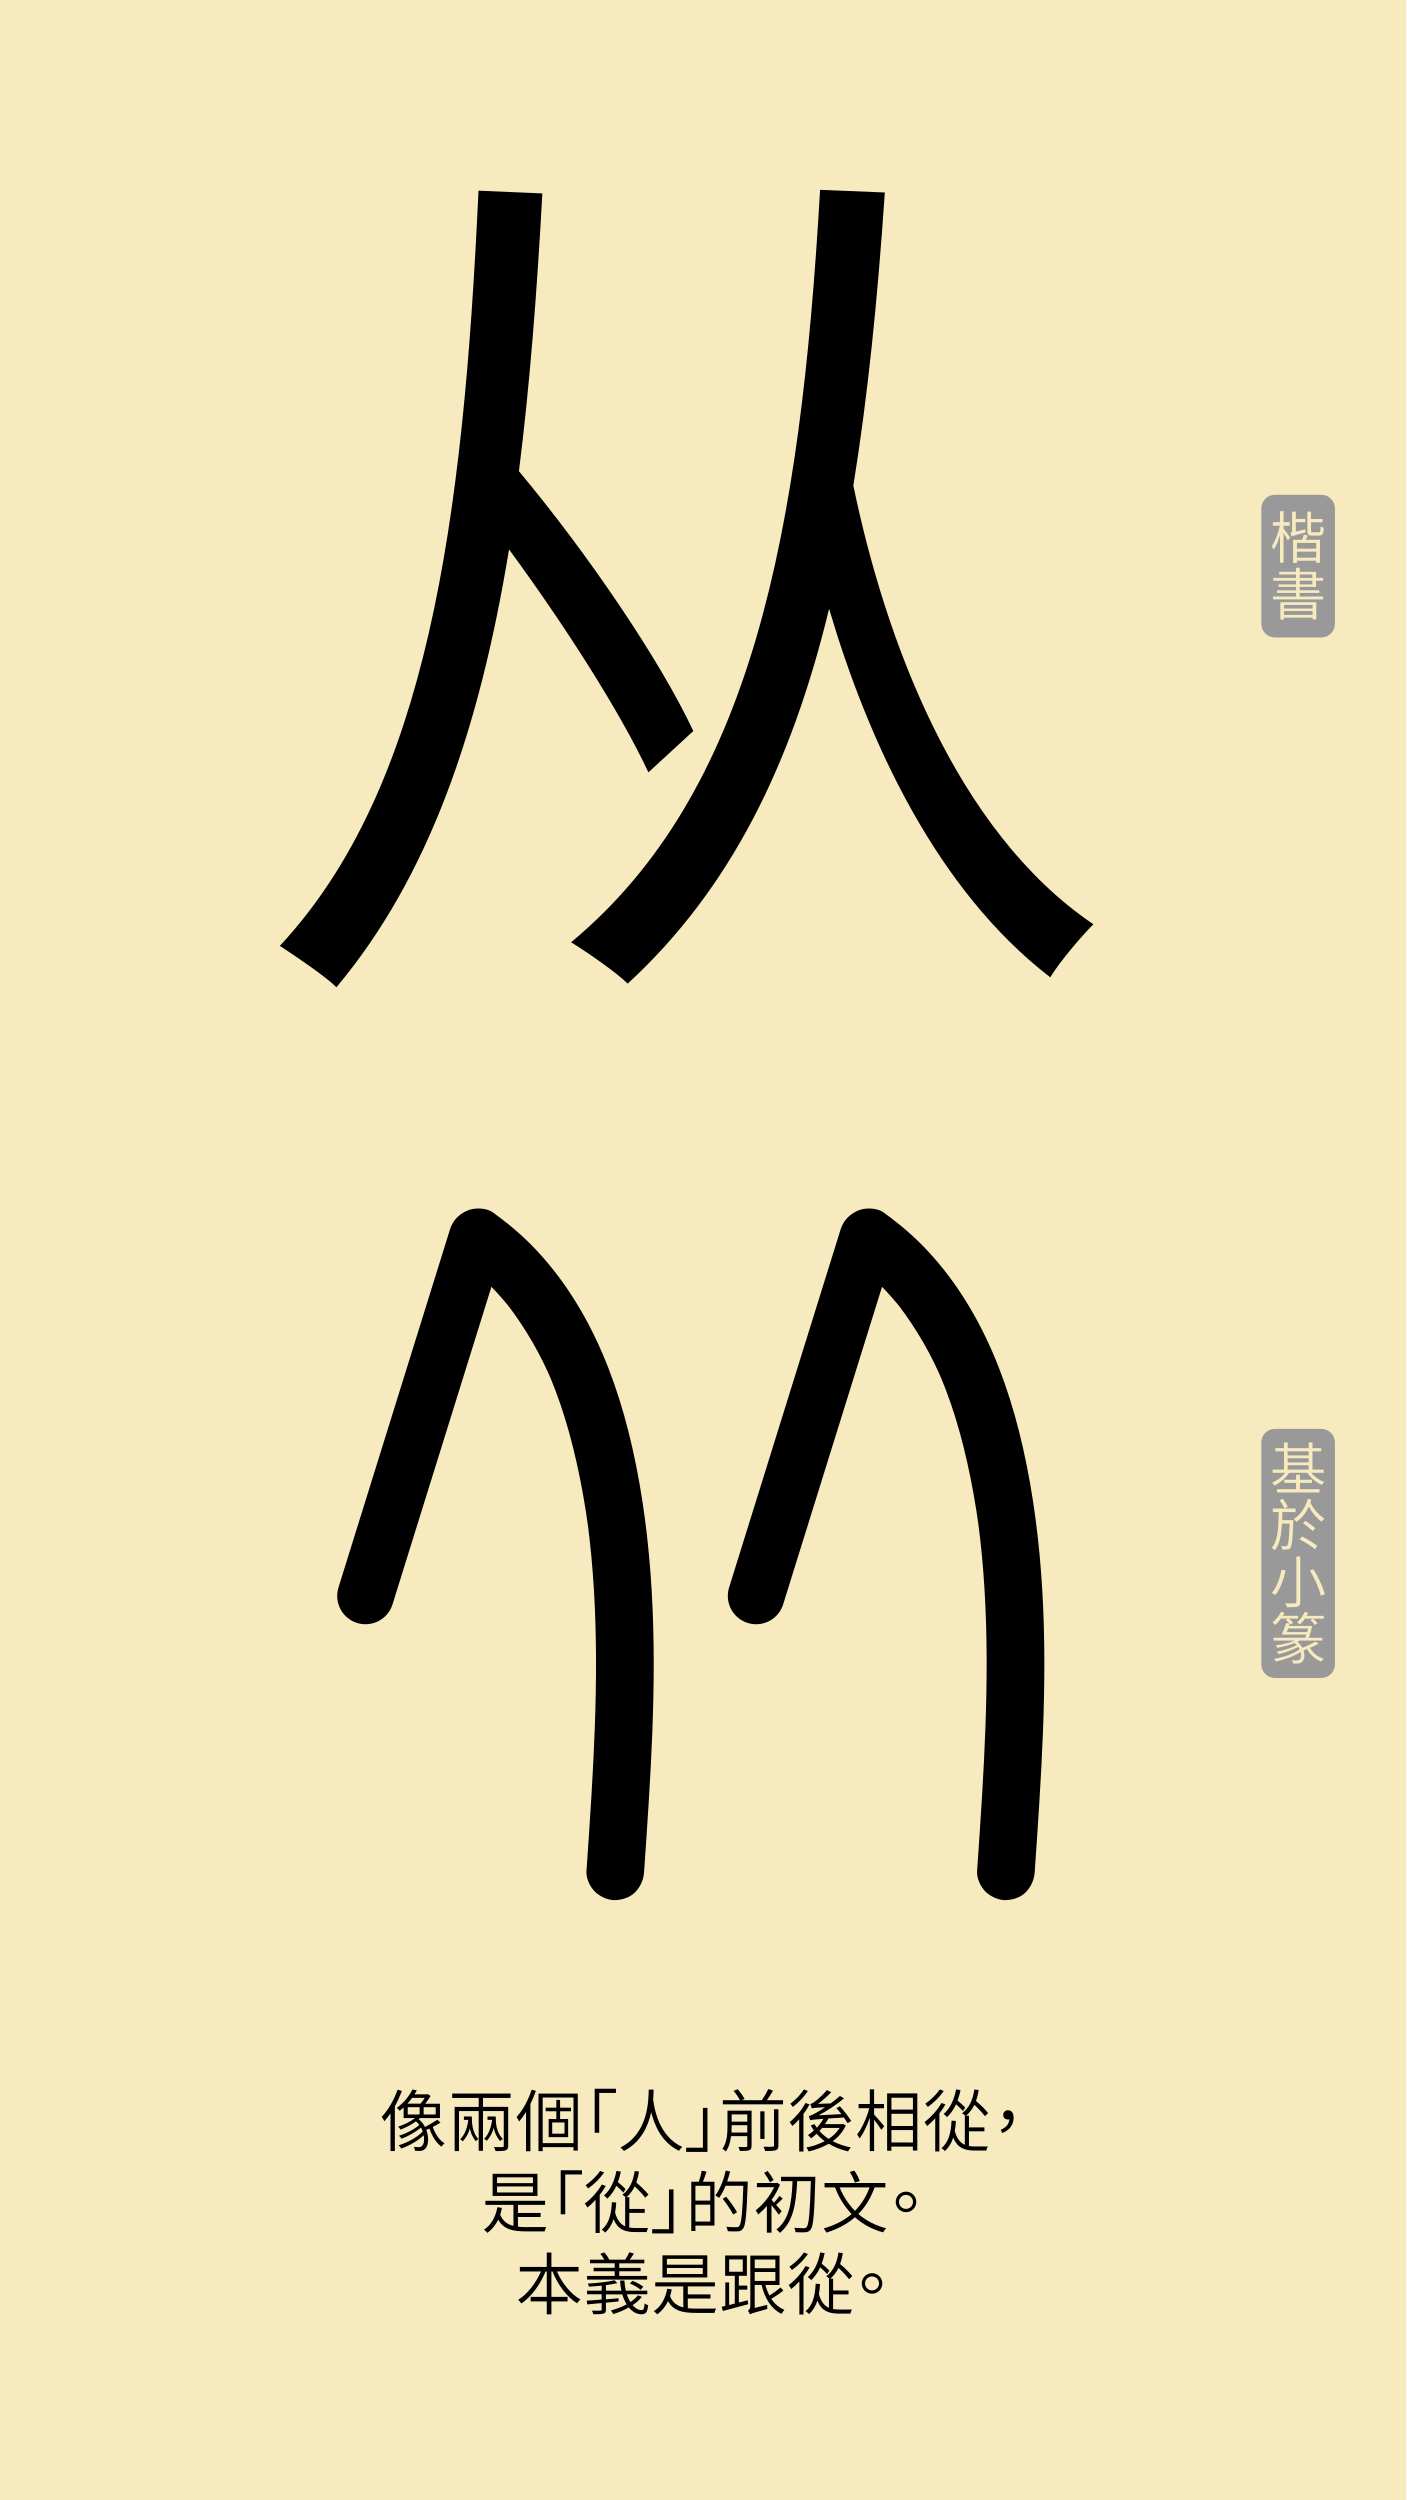
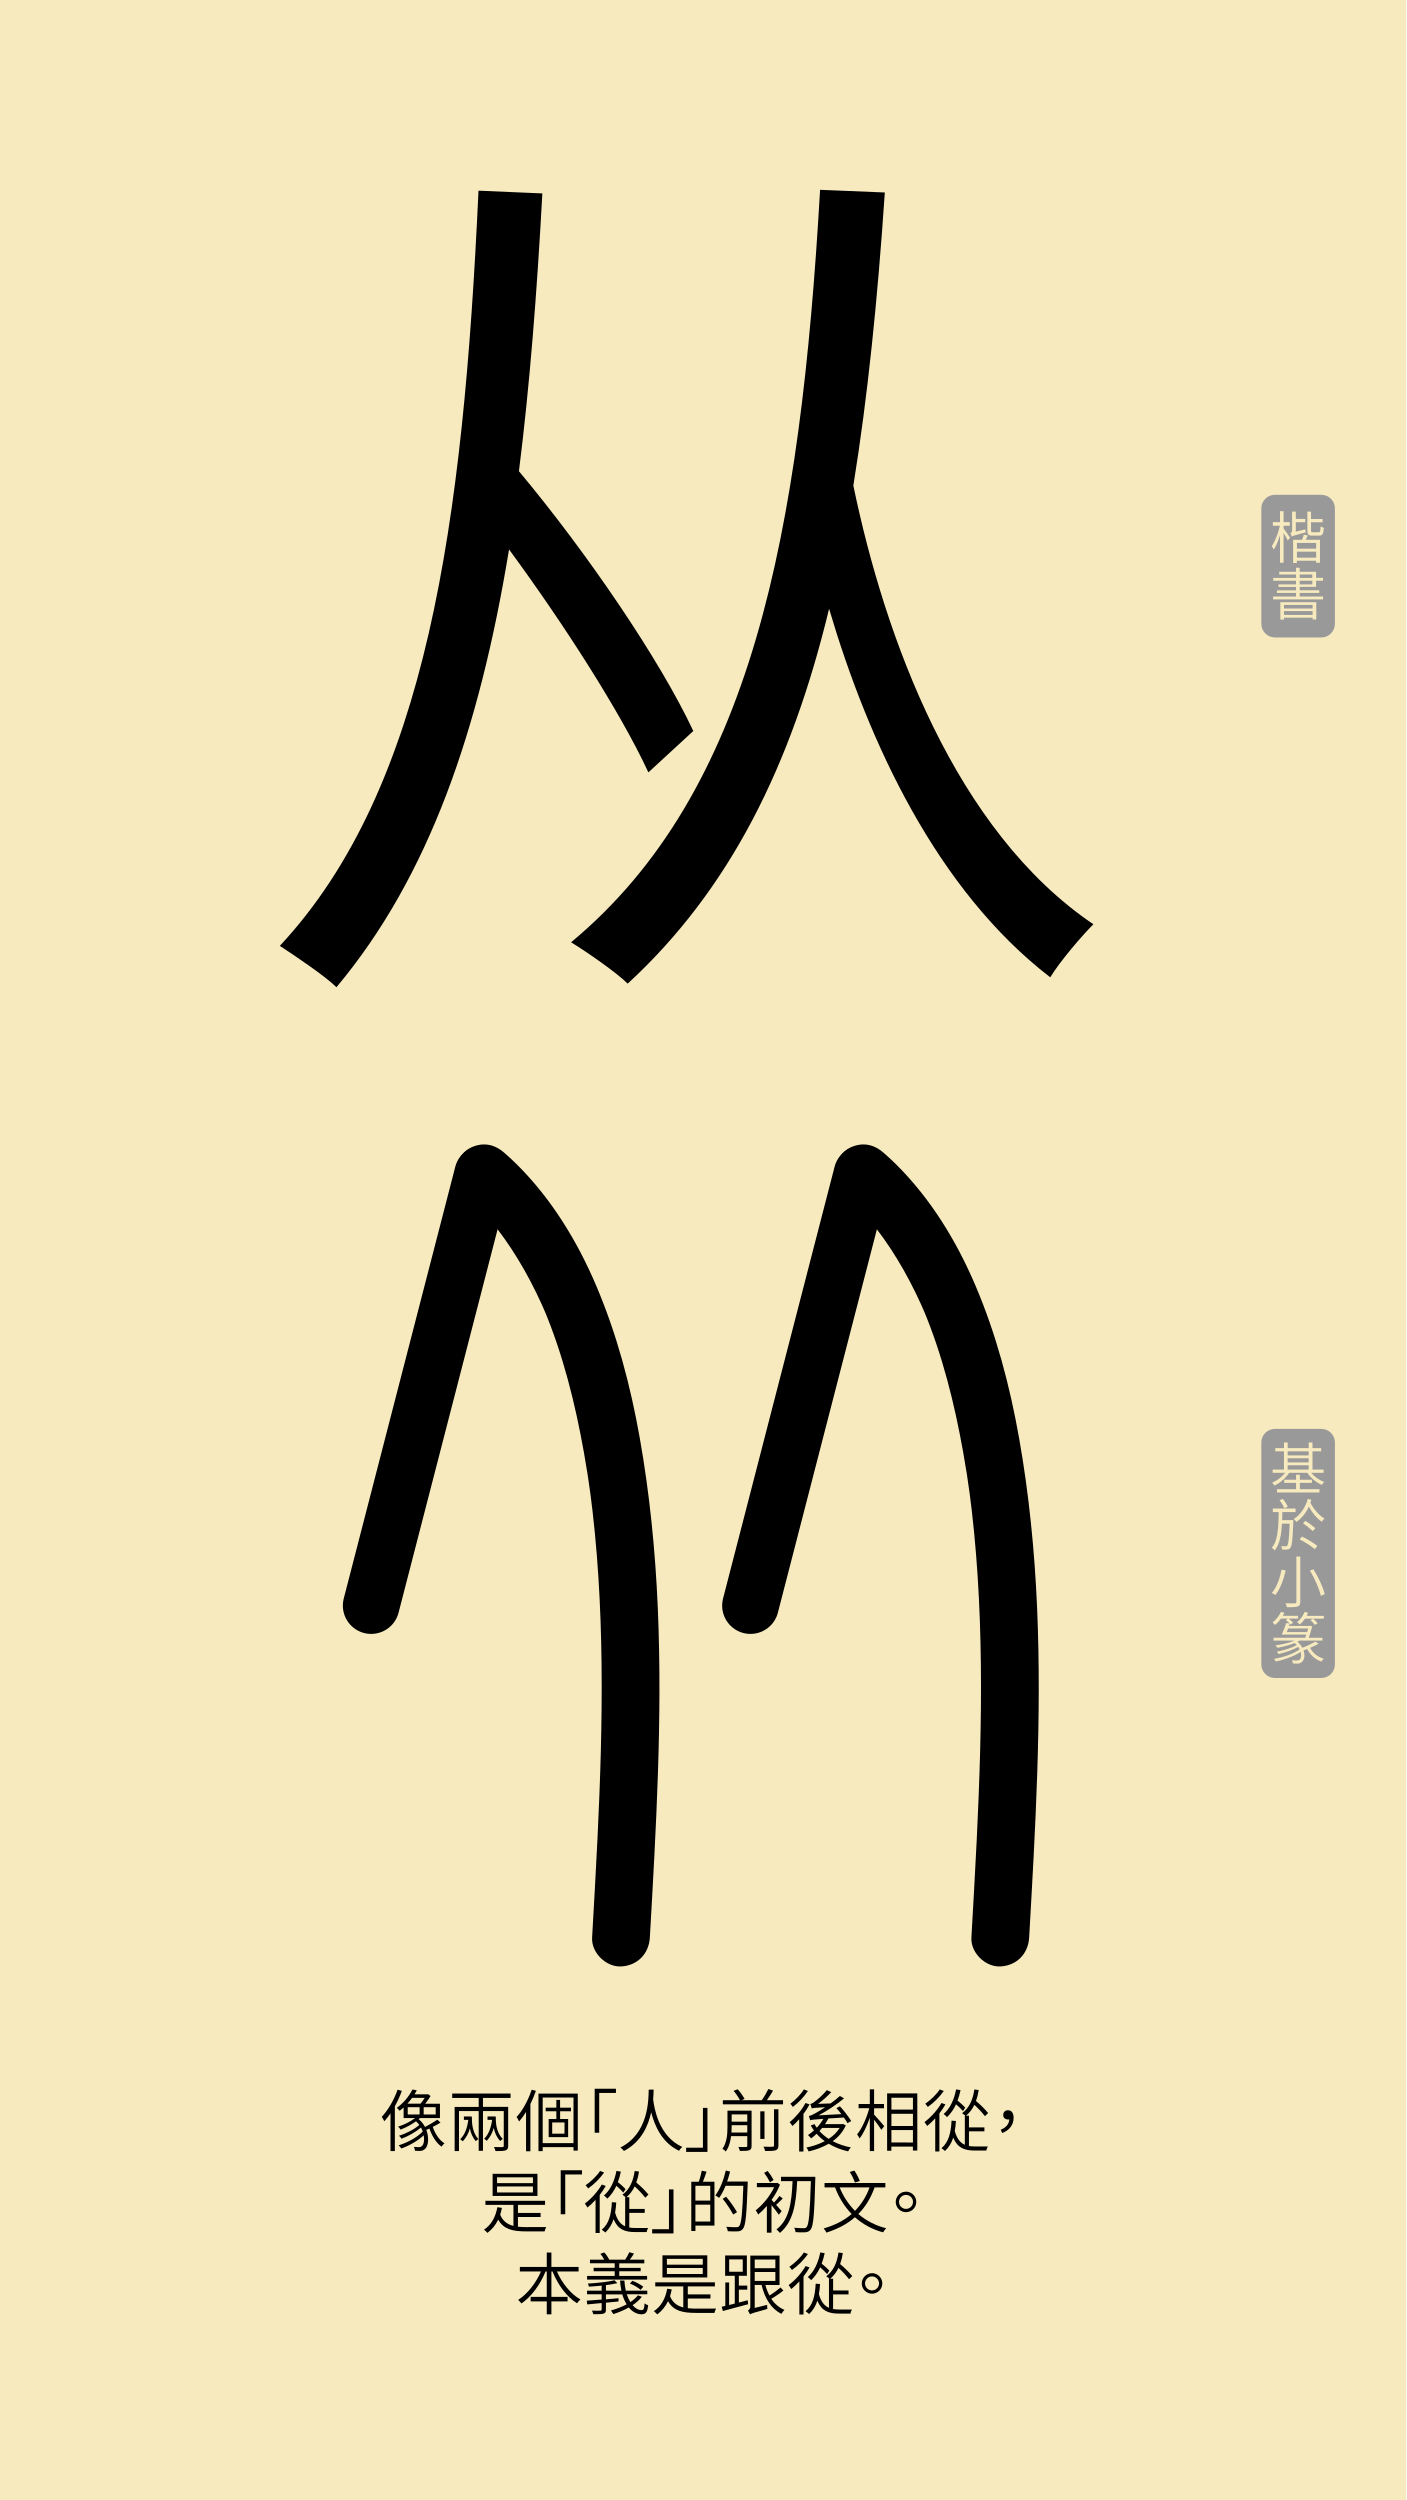
<svg xmlns="http://www.w3.org/2000/svg" id="Layer_1" data-name="Layer 1" viewBox="0 0 1242 2208">
  <defs>
    <style>.cls-1{fill:#f6eabe;}.cls-2{fill:#999;}.cls-3,.cls-4{fill:none;}.cls-4{stroke:#000;stroke-linecap:round;stroke-miterlimit:10;stroke-width:50px;}</style>
  </defs>
  <rect class="cls-1" width="1242" height="2208" />
  <path d="M572.65,682.16C548,629,498,551.15,449.58,485.25c-26.2,159.59-70.66,289-152.44,386.67-9.53-9.53-36.53-27.79-50-36.52,130.21-139.75,162-374,175.47-667L479,170.83C474.2,259,467.85,340.74,458.32,416.17c60.34,72.25,124.65,166.74,154,229.46ZM781.47,170c-6.35,94.49-15.08,180.24-27.79,258.84,27.79,134.19,89.72,304.9,212,387.47-10.32,10.32-29.38,32.55-38.11,46.85C827.52,786.17,767.18,656,732.25,537.65,698.9,675.8,644.91,785.38,554.39,868.74c-9.53-9.52-35.73-27.78-50-36.52C664,699.62,706.84,471.75,724.3,167.65Z" />
  <rect class="cls-2" x="1114" y="437" width="65" height="126" rx="12" />
  <path class="cls-1" d="M1133.7,466.82c1.25,1.6,4.9,6.7,5.7,8.05l-2,2.45c-.7-1.5-2.35-4.4-3.75-6.65V497h-3.15V472.57c-1.5,5.05-3.5,9.9-5.55,12.85a14.83,14.83,0,0,0-1.75-3.1c2.9-4,5.8-11.5,7.2-18h-6.2v-3.15h6.3v-9.65h3.15v9.65h5.45v3.15h-5.45Zm19.1.7a19.47,19.47,0,0,0,.45,2.65c-10.15,2.7-11.6,3.15-12.5,3.75a12.13,12.13,0,0,0-1.1-3.2c.7-.2,1.55-.5,1.55-2.2v-16.7h3.25v6.5h8.35v2.9h-8.35v8.3Zm2.35,5.5-2,3.75h12.65V497h-3.4v-1.75h-17v2h-3.3V476.77h7.9c.55-1.5,1.2-3.25,1.55-4.6Zm7.3,6.5h-17v5.05h17Zm0,13v-5.3h-17v5.3Zm2.25-22.4c1.25,0,1.5-.75,1.65-5.25a9.16,9.16,0,0,0,2.85,1.25c-.3,5.45-1.2,6.95-4.15,6.95h-5.85c-3.65,0-4.55-.95-4.55-4.45V451.87h3.25v6.5h10.2v2.9h-10.2v7.35c0,1.3.25,1.5,1.65,1.5Z" />
  <path class="cls-1" d="M1168.55,526.87v2.5H1124.4v-2.5h20.25v-3.2H1127.8v-2.3h16.85v-3H1129.2v-2.25h15.45v-3.2H1124.5v-2.5h20.15v-3.05H1129.8V505h14.85v-3.55h3.25V505h14.45v5.4h6.15v2.5h-6.15v5.45H1147.9v3h17.3v2.3h-17.3v3.2Zm-37.75,5h31.75v15.25h-3.25v-1.6H1134v1.7h-3.2Zm3.2,2.4v3.2h25.3v-3.2Zm25.3,8.85v-3.4H1134v3.4Zm-11.4-32.7h11.15v-3.05H1147.9Zm0,5.7h11.15v-3.2H1147.9Z" />
  <path d="M354.92,1846.69a98.85,98.85,0,0,1-6.18,13.56v39.59H344.9v-33.35a61.73,61.73,0,0,1-5.46,7,32.86,32.86,0,0,0-2.28-3.9c5.58-5.87,10.8-14.87,14-24Zm34.14,28c-2.1,1.26-4.44,2.64-6.84,3.78,2,6.06,5.82,11.82,10.38,14.52a11.2,11.2,0,0,0-2.64,2.94c-4.62-3.18-8.46-9.42-10.68-16a27.45,27.45,0,0,1-2.76,1.2c2.58,6.84,1.86,14-1,16.68a6.91,6.91,0,0,1-5.22,1.92c-1.08,0-2.4-.06-3.78-.18a9.31,9.31,0,0,0-1-3.42,38.26,38.26,0,0,0,4.14.24,3.66,3.66,0,0,0,3.12-1.14c1.56-1.38,2.22-5.16,1.44-9.36-5.16,4.92-13.08,9.36-19.8,11.7a15.8,15.8,0,0,0-2.34-2.82c7.62-2.28,16.62-7.14,21.3-12.24a35.76,35.76,0,0,0-1.5-3.48,63.52,63.52,0,0,1-17.22,9.9,16.14,16.14,0,0,0-2.22-2.64c5.94-1.8,13.74-5.76,17.88-9.54a16.39,16.39,0,0,0-2.94-3.18,58.44,58.44,0,0,1-13.56,7.26,11.26,11.26,0,0,0-2.22-2.58,52.48,52.48,0,0,0,15.06-7.56H356.48v-9.35c-1.14,1-2.28,2-3.54,2.94a9.54,9.54,0,0,0-2.52-2.59,44.59,44.59,0,0,0,13.86-16.25l3.84.72c-.6,1.2-1.32,2.34-2,3.54h11.1l.72-.18,2.34,1.68a52.13,52.13,0,0,1-4.8,6.84h13.08v12.65H370.94a15.29,15.29,0,0,1-1.2,1,21,21,0,0,1,5.64,6.84,111.93,111.93,0,0,0,10.92-6.42ZM364,1852.81a54.58,54.58,0,0,1-4.2,5.16h11.58a37.88,37.88,0,0,0,3.72-5.16Zm-3.9,14.69h10.5v-6.42h-10.5Zm24.72-6.42H374.18v6.42H384.8Z" />
  <path d="M426.56,1852.87v7.92h22.26v34.31c0,2.28-.54,3.48-2.22,4.08s-4.68.66-8.94.66a14.79,14.79,0,0,0-1.38-3.6c3.42.12,6.54.12,7.5.06s1.14-.3,1.14-1.2v-30.6H426.56v35.1h-3.78v-35.1h-17.4v35.34h-3.84v-39h21.24v-7.92h-23.4V1849h51.54v3.9Zm-9.84,16.43c0,6.12.42,13.92,5.76,20a8.65,8.65,0,0,0-2.28,1.8A23.88,23.88,0,0,1,415,1879.8a27.16,27.16,0,0,1-6.24,11.4,14.22,14.22,0,0,0-2.34-1.8c4.08-3.9,6.24-9.9,7.2-17.15h-3.9v-3Zm21.12,0c0,6.18.48,13.92,6.24,19.92a11.7,11.7,0,0,0-2.4,1.74,23.65,23.65,0,0,1-5.58-11.64,27.62,27.62,0,0,1-6.18,11.46,15,15,0,0,0-2.34-1.8c4-3.84,6.06-9.72,7.08-16.73h-4.08v-3Z" />
  <path d="M473.3,1846.63a99.16,99.16,0,0,1-4.86,11.64V1900H464.6v-34.73a68.26,68.26,0,0,1-6.12,8.46,21.26,21.26,0,0,0-2.22-4c5.46-5.88,10.32-14.94,13.32-24.12Zm37,2.46v50.33h-3.78v-3.06H479.3v3.54h-3.72v-50.81Zm-3.78,43.73v-40.25H479.3v40.25Zm-11.82-28.13v6.83h7.08v16H484.58v-16h6.78v-6.83h-9.42v-3.19h9.42v-6.83h3.3v6.83h9.66v3.19Zm3.9,9.89H487.7v9.9h10.86Z" />
  <path d="M544,1848.49H529.22v35.15h-4v-38.87H544Z" />
  <path d="M577.28,1845.55c-.06,2.1-.12,5.1-.42,8.64.9,7,4.56,32.51,25.74,42a12.63,12.63,0,0,0-2.88,3.36c-15.42-7.26-21.72-22.74-24.6-34-2.64,12.23-8.94,26.33-24.06,34.19a13.77,13.77,0,0,0-3.12-3.06c25-12.48,24.78-42.11,25-51.11Z" />
  <path d="M606,1896.84h14.82v-35.15h4v38.87H606Z" />
  <path d="M663.8,1895.16c0,2.16-.48,3.24-2,3.9s-4.26.66-8.34.66a17,17,0,0,0-1.32-3.54c3.12.12,5.94.12,6.72.06s1.14-.3,1.14-1.08v-8.52H645.68c-.6,4.74-1.86,9.78-4.68,13.56a11.24,11.24,0,0,0-2.94-2.34c4-5.64,4.44-13.38,4.44-19.44v-14.27h21.3Zm27.78-40.25v3.66H638.42v-3.66h15.12a45.12,45.12,0,0,0-5.64-8.28l3.66-1.38a49.14,49.14,0,0,1,6.06,8.52l-2.94,1.14h18.18a79.77,79.77,0,0,0,5.76-9.9l4.14,1.44c-1.68,2.82-3.6,5.94-5.46,8.46ZM660,1883.46V1877h-13.8v1.44c0,1.56-.06,3.24-.18,5Zm-13.8-16v6.41H660v-6.41Zm29,21.65h-3.72v-24.41h3.72Zm8.4-26.22h3.9v31.92c0,2.52-.6,3.6-2.34,4.26s-4.8.72-9.36.72a17,17,0,0,0-1.5-3.84c3.78.12,7,.12,8,.06s1.32-.3,1.32-1.2Z" />
  <path d="M715,1858.62a67.05,67.05,0,0,1-5.4,8.46v33.18h-3.78v-28.5a55.81,55.81,0,0,1-6,5.94,23.11,23.11,0,0,0-2.4-3.41,57.79,57.79,0,0,0,14-16.92Zm-1.44-11.87a59.41,59.41,0,0,1-13.32,14.1,20,20,0,0,0-2.22-2.82c4.44-3.3,9.42-8.4,11.94-12.66ZM747,1877.17a34,34,0,0,1-11.58,13.91,56.54,56.54,0,0,0,16.08,5.52,13.63,13.63,0,0,0-2.46,3.48,58.51,58.51,0,0,1-17.16-6.72,63.26,63.26,0,0,1-17.7,6.78,10.39,10.39,0,0,0-2-3.42,62.23,62.23,0,0,0,16.26-5.64,41.7,41.7,0,0,1-7.2-6.54,42.74,42.74,0,0,1-4.86,4.08,25.12,25.12,0,0,0-2.76-2.94,46.2,46.2,0,0,0,5.28-4.08,34,34,0,0,1-2.82-4.38l3.3-1.2a19.47,19.47,0,0,0,2,3.18,40.7,40.7,0,0,0,5.82-7.86c-9,.6-10.5.91-11.64,1.26a33.39,33.39,0,0,0-1.2-3.77c1.62-.19,3.78-1.26,6.6-2.88,1.44-.78,4.38-2.58,7.8-4.87-9.36.49-10.92.73-11.82,1.09a28.56,28.56,0,0,0-1.26-3.84,10.79,10.79,0,0,0,3.9-2.16A67.38,67.38,0,0,0,730.28,1846l3.9,1.8a87.44,87.44,0,0,1-11.7,10.32l11.1-.36a87.91,87.91,0,0,0,8.22-6.6l3.66,2.1a135.45,135.45,0,0,1-22.44,15l20.1-1.08c-1.5-1.87-2.94-3.72-4.38-5.29l3.06-1.61a90.33,90.33,0,0,1,10,13l-3.24,1.92c-.78-1.38-2-3.12-3.24-5-5.58.35-10.14.66-13.68.83a52.18,52.18,0,0,1-3,5h15.18l.72-.18Zm-20.94,2.21a33.51,33.51,0,0,1-2.34,2.76,40,40,0,0,0,8.16,6.9,31.13,31.13,0,0,0,9.72-9.66Z" />
  <path d="M772,1867.62c2,2.05,7.68,8.59,8.94,10.2l-2.52,3.24a96.69,96.69,0,0,0-6.42-8.88v27.66h-3.78v-29.58c-2.4,7.2-5.7,14.22-9.06,18.42a27.23,27.23,0,0,0-2.16-3.6c4.2-5,8.52-14.63,10.74-23.09h-9.42v-3.72h9.9v-13H772v13h8.76V1862H772Zm38.16-18.71v50.45h-3.9v-3.48h-19v3.66H783.5v-50.63Zm-22.86,3.78v10.5h19v-10.5Zm0,25h19v-10.8h-19Zm19,14.58V1881.3h-19v10.92Z" />
  <path d="M835,1858.62a64.7,64.7,0,0,1-5.34,7.92v33.66H826v-29.28a74.28,74.28,0,0,1-7.14,6.78,29.45,29.45,0,0,0-2.34-3.48,58.73,58.73,0,0,0,15-16.85Zm-1.44-11.87a59.36,59.36,0,0,1-14.1,14.1,20.64,20.64,0,0,0-2.28-2.82c4.74-3.24,10.14-8.4,12.78-12.66Zm22.2,48.59a31.51,31.51,0,0,0,5.46.42c1.26.06,9.36,0,11.22,0a10.05,10.05,0,0,0-1.32,3.6H861c-9.06,0-15.3-2.22-19.14-11.4a26.48,26.48,0,0,1-7.26,11.82,28.42,28.42,0,0,0-3.12-2.52c6.18-5,8.4-13.2,8.94-24.3l3.84.3a74,74,0,0,1-1,8.88c1.86,6.78,4.86,10.38,8.88,12.12v-25.68h.48a25.66,25.66,0,0,0-2.88-2.21c6.12-4.45,9.48-11.64,10.8-20.94l3.84.48a50.08,50.08,0,0,1-2.4,9.72,78.36,78.36,0,0,1,10.74,10.62L869.9,1869a80.5,80.5,0,0,0-9.36-10,28.48,28.48,0,0,1-7.26,9.59h2.52v10.32h13.62v3.48H855.8Zm-5.22-30.84a61,61,0,0,0-6.18-6,36.85,36.85,0,0,1-7.92,11.34,19,19,0,0,0-3-2.76c5.64-4.85,9.24-12.59,11-21.71l3.9.6a60.12,60.12,0,0,1-2.64,9.3,60.56,60.56,0,0,1,6.78,6.12Z" />
  <path d="M883.88,1881c4.68-2,7.26-4.86,7.56-9.17a4,4,0,0,1-1.14.11c-2.34,0-4.26-1.32-4.26-4.07a4,4,0,0,1,4.32-4.08c3.18,0,4.86,2.58,4.86,6.66,0,6.41-4,11.21-10.08,13.43Z" />
  <path d="M457.46,1966.62a70.7,70.7,0,0,0,7.38.36c2.1.06,14.76,0,17.58-.06a16.36,16.36,0,0,0-1.44,3.84H464.72c-12.3,0-19.92-1.92-24.72-10.38a31.55,31.55,0,0,1-9.48,11.7,19.84,19.84,0,0,0-3.06-2.82c6.3-4.14,10.2-10.92,11.82-19.86l4,.6a55.92,55.92,0,0,1-1.5,6.06c2.34,5.64,6.3,8.52,11.7,9.84v-18.54H428.72v-3.6H481.4v3.6H457.46v7.08h20v3.6h-20Zm17.22-27.17h-39.6v-19.56h39.6Zm-4-16.44H439v5.16h31.68Zm0,8.1H439v5.27h31.68Z" />
  <path d="M514,1920.49H499.22v35.15h-4v-38.87H514Z" />
  <path d="M535,1930.62a64.7,64.7,0,0,1-5.34,7.92v33.66H526v-29.28a74.28,74.28,0,0,1-7.14,6.78,29.45,29.45,0,0,0-2.34-3.48,58.73,58.73,0,0,0,15-16.85Zm-1.44-11.87a59.36,59.36,0,0,1-14.1,14.1,20.64,20.64,0,0,0-2.28-2.82c4.74-3.24,10.14-8.4,12.78-12.66Zm22.2,48.59a31.51,31.51,0,0,0,5.46.42c1.26.06,9.36,0,11.22,0a10.05,10.05,0,0,0-1.32,3.6H561c-9.06,0-15.3-2.22-19.14-11.4a26.48,26.48,0,0,1-7.26,11.82,28.42,28.42,0,0,0-3.12-2.52c6.18-5,8.4-13.2,8.94-24.3l3.84.3a74,74,0,0,1-1,8.88c1.86,6.78,4.86,10.38,8.88,12.12v-25.68h.48a25.66,25.66,0,0,0-2.88-2.21c6.12-4.45,9.48-11.64,10.8-20.94l3.84.48a50.08,50.08,0,0,1-2.4,9.72,78.36,78.36,0,0,1,10.74,10.62L569.9,1941a80.5,80.5,0,0,0-9.36-10,28.48,28.48,0,0,1-7.26,9.59h2.52v10.32h13.62v3.48H555.8Zm-5.22-30.84a61,61,0,0,0-6.18-6,36.85,36.85,0,0,1-7.92,11.34,19,19,0,0,0-3-2.76c5.64-4.85,9.24-12.59,11-21.71l3.9.6a60.12,60.12,0,0,1-2.64,9.3,60.56,60.56,0,0,1,6.78,6.12Z" />
  <path d="M576,1968.84h14.82v-35.15h4v38.87H576Z" />
  <path d="M624,1918c-1,2.94-2.1,6.3-3.18,8.88H631v38.75h-16.8v4.8h-3.66v-43.55h6.66a64.68,64.68,0,0,0,2.58-9.72Zm3.3,12.47H614.18v13.08h13.14Zm0,31.56v-14.88H614.18v14.88Zm33.06-33.17c-1,27.53-1.8,36.71-4.2,39.59a5.6,5.6,0,0,1-4.56,2.28,74.94,74.94,0,0,1-8.82-.12,9.42,9.42,0,0,0-1.32-3.9c3.9.36,7.5.36,8.82.36s1.92-.12,2.52-.9c2-2.1,2.94-11.34,3.72-35.7H640.82a55.33,55.33,0,0,1-5.64,10.68,36.22,36.22,0,0,0-3.36-2.22c4.08-5.34,7.32-13.61,9.18-21.89l3.84.84c-.78,3-1.62,6-2.64,8.88h18.18Zm-12.78,27a106.51,106.51,0,0,0-9.3-13.92l3.06-1.79a102.47,102.47,0,0,1,9.6,13.61Z" />
  <path d="M687.86,1956.06c-1.26-1.86-4.08-5.64-6.48-8.52v24.36H677.3v-23.64a61.07,61.07,0,0,1-7.68,7.62,13.85,13.85,0,0,0-2.22-3.66,60.27,60.27,0,0,0,16.38-20.51h-15.3v-3.66h17.28l.78-.18,2.34,1.62a62.93,62.93,0,0,1-7.44,13.43c.6.66,1.32,1.5,2.16,2.41a46.19,46.19,0,0,0,4.86-5.88l2.82,2.27c-1.86,1.92-4,4-5.82,5.64,2.1,2.28,4.14,4.56,4.92,5.46Zm-7.8-28.61a50.51,50.51,0,0,0-5.16-8.4l3.06-1.68a46,46,0,0,1,5.28,8Zm40-2.7c-.84,31-1.68,41.33-4.08,44.33a5.75,5.75,0,0,1-4.5,2.46,63.83,63.83,0,0,1-8.82-.12,10.21,10.21,0,0,0-1.2-3.84c3.78.3,7.14.36,8.52.36a2.7,2.7,0,0,0,2.46-1c2-2.28,2.88-12.48,3.72-40.55H704.06c-1,21.59-3.9,36.17-15.24,45.71a18.44,18.44,0,0,0-3.06-3.06c11-8.4,13.44-22.62,14.22-42.65h-10.2v-3.84h30.3Z" />
  <path d="M772.46,1931.89c-3.48,9.65-8.22,17.33-14.4,23.51a59.93,59.93,0,0,0,24.6,12.6,20.15,20.15,0,0,0-2.7,3.6,61.1,61.1,0,0,1-24.9-13.32c-6.78,5.94-15.06,10.32-25.14,13.56a18.63,18.63,0,0,0-2.46-3.66c10-2.94,18.12-7.08,24.72-12.72a68.52,68.52,0,0,1-14.64-23.57h-9.3V1928h53.7v3.9Zm-30.9,0a62.52,62.52,0,0,0,13.56,20.75A57,57,0,0,0,768,1931.89Zm13.5-4.26a45.75,45.75,0,0,0-4.56-9.36l4.08-1.2a46.78,46.78,0,0,1,4.8,9.18Z" />
  <path d="M800.18,1935.67a9.06,9.06,0,1,1-9.06,9A9.09,9.09,0,0,1,800.18,1935.67Zm0,15.23a6.18,6.18,0,1,0,0-12.36,6.18,6.18,0,1,0,0,12.36Z" />
  <path d="M491.9,2006.17c4.44,10.31,12.24,20,20.76,24.71a23.11,23.11,0,0,0-3.06,3.36c-9-5.58-16.92-16.32-21.6-28.07h-1v22.43h14.28v4H487V2044H482.9v-11.4H468.68v-4H482.9v-22.43h-1.08c-4.74,11.75-12.66,22.43-21.3,28.25a24.18,24.18,0,0,0-2.88-3.18c8-4.92,15.66-14.76,20.16-25.07H459.14v-4H482.9v-12.72H487v12.72h24v4Z" />
  <path d="M566.9,2028.54a33.64,33.64,0,0,1-8.22,7.38c2.4,2.82,5.22,4.44,8.16,4.38,1.68-.06,2.16-1.5,2.46-5.94a10.31,10.31,0,0,0,3.12,1.62c-.6,6.3-2.1,7.92-5.76,8-4.26,0-8.16-2.22-11.28-6a74.41,74.41,0,0,1-13.68,5.82,36.46,36.46,0,0,0-2.1-3.24,65.61,65.61,0,0,0,13.86-5.34,34.94,34.94,0,0,1-3.84-8.82H535.16v4.38l11.16-1-.06,2.88-11.1,1.08v6.12c0,2.1-.48,3.06-2.16,3.54s-4.38.54-8.94.54a19.42,19.42,0,0,0-1.26-3.18c3.36.12,6.48.06,7.38,0s1.2-.24,1.2-1v-5.7c-4.74.48-9.12.9-12.72,1.2l-.42-3.3c3.54-.24,8.1-.54,13.14-1v-4.68h-12.9v-3.18h12.9v-4.44c-3.78.42-7.68.72-11.28.91a12,12,0,0,0-.9-2.71c8.16-.48,18.18-1.55,23.52-2.94l2.52,2.58c-2.82.66-6.36,1.26-10.08,1.74v4.86h13.68a52.67,52.67,0,0,1-1.2-8.94h3.84a57.48,57.48,0,0,0,1.2,8.94h19v3.18H553.58a31.91,31.91,0,0,0,3.12,6.9,27.09,27.09,0,0,0,6.72-5.94Zm4.62-15.17h-53v-3.25H542.9V2006H524.3v-3.06h18.6v-4H521.06v-3.18h12.66a30,30,0,0,0-3.48-5.16l3.42-1.26a24.4,24.4,0,0,1,4.32,6.24l-.42.18H552.2a54.7,54.7,0,0,0,3.6-6.6l4.14,1.2c-1.2,1.86-2.52,3.84-3.72,5.4h12.84V1999H546.92v4h18.9V2006h-18.9v4.13h24.6Zm-5.7,9a34,34,0,0,0-9.48-5.52l2.16-2.46a38.32,38.32,0,0,1,9.66,5.22Z" />
  <path d="M607.46,2038.62a70.7,70.7,0,0,0,7.38.36c2.1.06,14.76,0,17.58-.06a16.36,16.36,0,0,0-1.44,3.84H614.72c-12.3,0-19.92-1.92-24.72-10.38a31.55,31.55,0,0,1-9.48,11.7,19.84,19.84,0,0,0-3.06-2.82c6.3-4.14,10.2-10.92,11.82-19.86l4,.6a55.92,55.92,0,0,1-1.5,6.06c2.34,5.64,6.3,8.52,11.7,9.84v-18.54H578.72v-3.6H631.4v3.6H607.46v7.08h20v3.6h-20Zm17.22-27.17h-39.6v-19.56h39.6Zm-4-16.44H589v5.16h31.68Zm0,8.1H589v5.27h31.68Z" />
  <path d="M660.8,2035.08c-7.92,2.1-16.32,4.44-22.38,6l-1-3.78,3.18-.72v-20.7h3.36v19.92l5-1.32V2010h-8.52v-18h19.2v18h-7.08v8.63H660v3.6h-7.44v11.34c2.52-.66,5.22-1.26,7.8-2ZM644,2006.41h12v-10.92H644ZM691.88,2023a76,76,0,0,1-10.68,7.26,25.42,25.42,0,0,0,11.64,9.84,16.63,16.63,0,0,0-2.64,3.48c-9.18-4.44-14.7-13.62-17.58-25.5h-6.06v20.28l11-2.7a22.19,22.19,0,0,0,.18,3.6c-12.48,3.42-14.22,4-15.36,4.8a15.14,15.14,0,0,0-1.8-3.36,4.16,4.16,0,0,0,2.1-4v-44.57h25.8v26H676a44.06,44.06,0,0,0,3.6,9.3,81.83,81.83,0,0,0,9.78-7.13Zm-25.32-27.35v7.62H684.8v-7.62Zm0,18.89H684.8v-7.92H666.56Z" />
  <path d="M715,2002.62a64.7,64.7,0,0,1-5.34,7.92v33.66H706v-29.28a74.28,74.28,0,0,1-7.14,6.78,29.45,29.45,0,0,0-2.34-3.48,58.73,58.73,0,0,0,15-16.85Zm-1.44-11.87a59.36,59.36,0,0,1-14.1,14.1,20.64,20.64,0,0,0-2.28-2.82c4.74-3.24,10.14-8.4,12.78-12.66Zm22.2,48.59a31.51,31.51,0,0,0,5.46.42c1.26.06,9.36,0,11.22,0a10.05,10.05,0,0,0-1.32,3.6H741c-9.06,0-15.3-2.22-19.14-11.4a26.48,26.48,0,0,1-7.26,11.82,28.42,28.42,0,0,0-3.12-2.52c6.18-5,8.4-13.2,8.94-24.3l3.84.3a74,74,0,0,1-1,8.88c1.86,6.78,4.86,10.38,8.88,12.12v-25.68h.48a25.66,25.66,0,0,0-2.88-2.21c6.12-4.45,9.48-11.64,10.8-20.94l3.84.48a50.08,50.08,0,0,1-2.4,9.72,78.36,78.36,0,0,1,10.74,10.62L749.9,2013a80.5,80.5,0,0,0-9.36-10,28.48,28.48,0,0,1-7.26,9.59h2.52v10.32h13.62v3.48H735.8Zm-5.22-30.84a61,61,0,0,0-6.18-6,36.85,36.85,0,0,1-7.92,11.34,19,19,0,0,0-3-2.76c5.64-4.85,9.24-12.59,11-21.71l3.9.6a60.12,60.12,0,0,1-2.64,9.3,60.56,60.56,0,0,1,6.78,6.12Z" />
  <path d="M770.18,2007.67a9.06,9.06,0,1,1-9.06,9A9.09,9.09,0,0,1,770.18,2007.67Zm0,15.23a6.18,6.18,0,1,0,0-12.36,6.18,6.18,0,1,0,0,12.36Z" />
  <line class="cls-3" x1="621" y1="351" x2="621" y2="351" />
-   <path d="M409.59,1114.87c1.92,1.39,3.81,2.81,5.69,4.25l-5.16-4a240.06,240.06,0,0,1,42.27,42.54l-4-5.16a310.53,310.53,0,0,1,39.53,68.54l-2.57-6.09c13.95,33.11,22.91,68.27,29.33,103.56q2.91,16,5.06,32.19l-.91-6.78c5.3,39.85,7.4,80,7.57,120.22.16,40.45-1.6,80.88-4,121.25-1.35,22.45-2.9,44.89-4.44,67.33-.43,6.25,3.15,13.71,7.47,18s11.68,7.75,18,7.47c6.6-.3,13.44-2.47,18-7.47a28.08,28.08,0,0,0,7.47-18c2.81-40.94,5.66-81.88,7.23-122.89,1.58-41.3,1.89-82.69-.51-124-2.47-42.72-7.73-85.5-17.16-127.25-8.64-38.21-21-75.71-39.41-110.38-17.2-32.33-40.22-62.72-68.75-85.88q-7.37-6-15-11.54c-5.06-3.65-13.88-4.16-19.65-2.57-5.92,1.63-12.33,6.21-15.24,11.72-3.13,5.92-4.7,13.09-2.57,19.65l2.57,6.09a25.48,25.48,0,0,0,9.15,9.15Z" />
-   <line class="cls-4" x1="421.3" y1="1093.26" x2="322.81" y2="1409.52" />
-   <path d="M754.59,1114.87c1.92,1.39,3.81,2.81,5.69,4.25l-5.16-4a240.06,240.06,0,0,1,42.27,42.54l-4-5.16a310.53,310.53,0,0,1,39.53,68.54l-2.57-6.09c14,33.11,22.91,68.27,29.33,103.56q2.91,16,5.06,32.19l-.91-6.78c5.3,39.85,7.4,80,7.57,120.22.16,40.45-1.6,80.88-4,121.25-1.35,22.45-2.9,44.89-4.44,67.33-.43,6.25,3.15,13.71,7.47,18s11.68,7.75,18,7.47c6.6-.3,13.44-2.47,18-7.47a28.08,28.08,0,0,0,7.47-18c2.81-40.94,5.66-81.88,7.23-122.89,1.58-41.3,1.89-82.69-.51-124-2.47-42.72-7.73-85.5-17.16-127.25-8.64-38.21-21-75.71-39.41-110.38-17.2-32.33-40.22-62.72-68.75-85.88q-7.36-6-15-11.54c-5.06-3.65-13.88-4.16-19.65-2.57s-12.33,6.21-15.24,11.72c-3.13,5.92-4.7,13.09-2.57,19.65l2.57,6.09a25.48,25.48,0,0,0,9.15,9.15Z" />
-   <line class="cls-4" x1="766.3" y1="1093.26" x2="667.81" y2="1409.52" />
+   <path d="M409.42,1054.32a250.75,250.75,0,0,1,33.3,35.56l-4-5.16c18.14,23.6,32.5,49.86,44.09,77.23l-2.57-6.09c17.07,40.6,27.71,83.48,35.44,126.74q3.54,19.79,6.19,39.7l-.91-6.78c6.83,51,9.75,102.55,10.34,154,.6,51.73-1.13,103.45-3.64,155.11-1.41,28.89-3.07,57.76-4.71,86.64-.76,13.34,12.27,26.09,25.5,25.5,14.47-.65,24.69-11.21,25.5-25.5,2.75-48.31,5.54-96.62,7.13-145,1.6-48.75,2-97.57-.12-146.31-2.18-50.15-7.12-100.26-15.88-149.71-8.22-46.42-20.17-91.67-38.66-135.09-16.71-39.23-39.61-76.66-70-106.8q-5.3-5.24-10.92-10.13c-5.15-4.49-11-7.47-18-7.47-6.26,0-13.73,2.78-18,7.47-4.46,4.86-7.77,11.24-7.46,18,.29,6.49,2.39,13.61,7.46,18Z" />
+   <line class="cls-4" x1="426.3" y1="1036.78" x2="327.81" y2="1418.07" />
+   <path d="M744.42,1054.32a250.75,250.75,0,0,1,33.3,35.56l-4-5.16c18.14,23.6,32.5,49.86,44.09,77.23l-2.57-6.09c17.07,40.6,27.71,83.48,35.44,126.74q3.54,19.79,6.19,39.7l-.91-6.78c6.83,51,9.75,102.55,10.34,154,.6,51.73-1.13,103.45-3.64,155.11-1.41,28.89-3.07,57.76-4.71,86.64-.76,13.34,12.27,26.09,25.5,25.5,14.47-.65,24.69-11.21,25.5-25.5,2.75-48.31,5.54-96.62,7.13-145,1.6-48.75,2-97.57-.12-146.31-2.18-50.15-7.12-100.26-15.88-149.71-8.22-46.42-20.17-91.67-38.66-135.09-16.71-39.23-39.61-76.66-70-106.8q-5.29-5.24-10.92-10.13c-5.15-4.49-11-7.47-18-7.47-6.26,0-13.73,2.78-18,7.47-4.46,4.86-7.77,11.24-7.46,18,.29,6.49,2.39,13.61,7.46,18Z" />
+   <line class="cls-4" x1="761.3" y1="1036.78" x2="662.81" y2="1418.07" />
  <rect class="cls-2" x="1114" y="1262" width="65" height="220" rx="12" />
  <path class="cls-1" d="M1158.05,1300.79a27.61,27.61,0,0,0,11.5,8.1,11.65,11.65,0,0,0-2.15,2.55,30.77,30.77,0,0,1-12.8-10.65h-15.95a34.39,34.39,0,0,1-13,11.3,11.43,11.43,0,0,0-2.15-2.55,30.39,30.39,0,0,0,11.6-8.75H1124v-2.85h10v-16.15h-7.7V1279h7.7v-5h3.3v5h18.55v-5h3.35v5h7.65v2.8h-7.65v16.15h9.8v2.85Zm-10,14.5h17.3v2.85H1127.8v-2.85h16.9v-5.6h-10.45v-2.8h10.45v-4.4h3.35v4.4h10.65v2.8h-10.65Zm-10.8-33.5v3.6h18.55v-3.6Zm0,9.8h18.55v-3.65h-18.55Zm0,6.35h18.55v-3.8h-18.55Z" />
  <path class="cls-1" d="M1142.25,1342.54s0,1.15,0,1.55c-.6,15.85-1.2,21.2-2.6,23a3.71,3.71,0,0,1-2.8,1.45,32.65,32.65,0,0,1-4.45,0,9.25,9.25,0,0,0-.85-3c1.75.15,3.2.15,3.9.15a1.42,1.42,0,0,0,1.45-.65c1-1.2,1.6-6,2.15-19.35h-6.8c-.55,10-2,18.25-6.45,23.65a9.53,9.53,0,0,0-2.55-2.35c5.45-6.45,5.9-17.85,6.1-31.55h-5.2v-3.1h20.1v3.1h-11.65c0,2.45-.1,4.85-.2,7.15Zm-7.9-10.45a33.47,33.47,0,0,0-4.25-7.15l2.9-1.15a31.92,31.92,0,0,1,4.4,7Zm23.85-7.45a15.26,15.26,0,0,1-.85,2.55c2.65,5.45,7.7,11.35,12.45,14a13,13,0,0,0-2.45,2.75c-4.25-2.7-8.5-8-11.4-13.3a32.61,32.61,0,0,1-11,13.6,12.79,12.79,0,0,0-2.35-2.65c5.85-3.6,10.35-10.2,12.5-17.85Zm-8.3,32.45a74,74,0,0,1,13.6,8.25l-2.25,2.9c-2.85-2.6-8.75-6.3-13.4-8.65Zm9.5-4.85a66.22,66.22,0,0,0-8.6-6.85l2.15-2.2a67.46,67.46,0,0,1,8.75,6.55Z" />
  <path class="cls-1" d="M1135.5,1387c-1.6,7.2-4.55,16.15-9.1,21.7a19.23,19.23,0,0,0-3.1-1.8c4.55-5.25,7.3-13.85,8.55-20.55Zm12.9-12.3v40c0,2.55-.7,3.6-2.35,4.2s-4.8.6-9.4.6a15.62,15.62,0,0,0-1.4-3.45c3.7.1,7.3.1,8.25.05s1.45-.35,1.45-1.4v-40ZM1160,1386c4.45,7,8.7,16.1,10,22l-3.45,1.45c-1.25-5.85-5.25-15.15-9.6-22.3Z" />
  <path class="cls-1" d="M1164.65,1451.74a72.75,72.75,0,0,1-7.65,3.65,19.75,19.75,0,0,0,12.1,9.55,10.66,10.66,0,0,0-2.1,2.6,22.77,22.77,0,0,1-12.5-11.1c-1.1.45-2.15.85-3.2,1.2,1.5,4.4.7,8.7-1.6,10.35a6,6,0,0,1-4.25,1.3c-1,0-2.25,0-3.55-.1a5.77,5.77,0,0,0-.9-2.85,30,30,0,0,0,4,.2,4.12,4.12,0,0,0,2.7-.65c1.35-1,1.9-3.75,1-6.9-5.55,3.7-14.45,7-22,8.45a11,11,0,0,0-1.45-2.4c8-1.1,17.65-4.65,22.65-8.35a13.35,13.35,0,0,0-1.25-2.15,69.47,69.47,0,0,1-17.55,6.35,7.59,7.59,0,0,0-1.4-2.15c5.8-1,13.4-3.4,17.7-5.85-.6-.55-1.25-1.15-2-1.7a80,80,0,0,1-15.25,4.15,16.41,16.41,0,0,0-1.55-2.2c5.7-.75,12.15-2.15,16.75-4.15h-18.55v-2.55h28c.3-.9.55-1.8.9-2.75h-21.7c1.25-2.8,3-7,4-10.25l3,.5a42,42,0,0,0-3.4-3.25l2-1.15h-6.25a29.23,29.23,0,0,1-5.1,5.6,25.27,25.27,0,0,0-2.35-2.2,26.89,26.89,0,0,0,7.5-9.35l3,.85c-.45.9-1,1.75-1.4,2.65h13.45v2.45h-8.3a44.9,44.9,0,0,1,4,3.65l-2.45,1.6a4.8,4.8,0,0,0-.7-.75c-.2.65-.45,1.25-.65,2h17.75l.6-.2,2.25.5c-.8,3.15-1.9,7-3,10.15h12V1449h-20.25c-.6.35-1.2.7-1.85,1a16.36,16.36,0,0,1,4.4,5.35,90.1,90.1,0,0,0,11.6-5.5Zm-10.2-10.3c.35-1.15.65-2.2,1-3.2h-17.7c-.45,1.15-.9,2.2-1.3,3.2Zm14.75-14.3v2.45h-16.6a28.84,28.84,0,0,1-4.55,5.15,15.06,15.06,0,0,0-2.55-2,21.57,21.57,0,0,0,6.7-9.1l3.1.8a26.43,26.43,0,0,1-1.25,2.7Zm-7.9,8a32.47,32.47,0,0,0-3.9-4.25l2.3-1.25a30.14,30.14,0,0,1,4,4Z" />
</svg>
